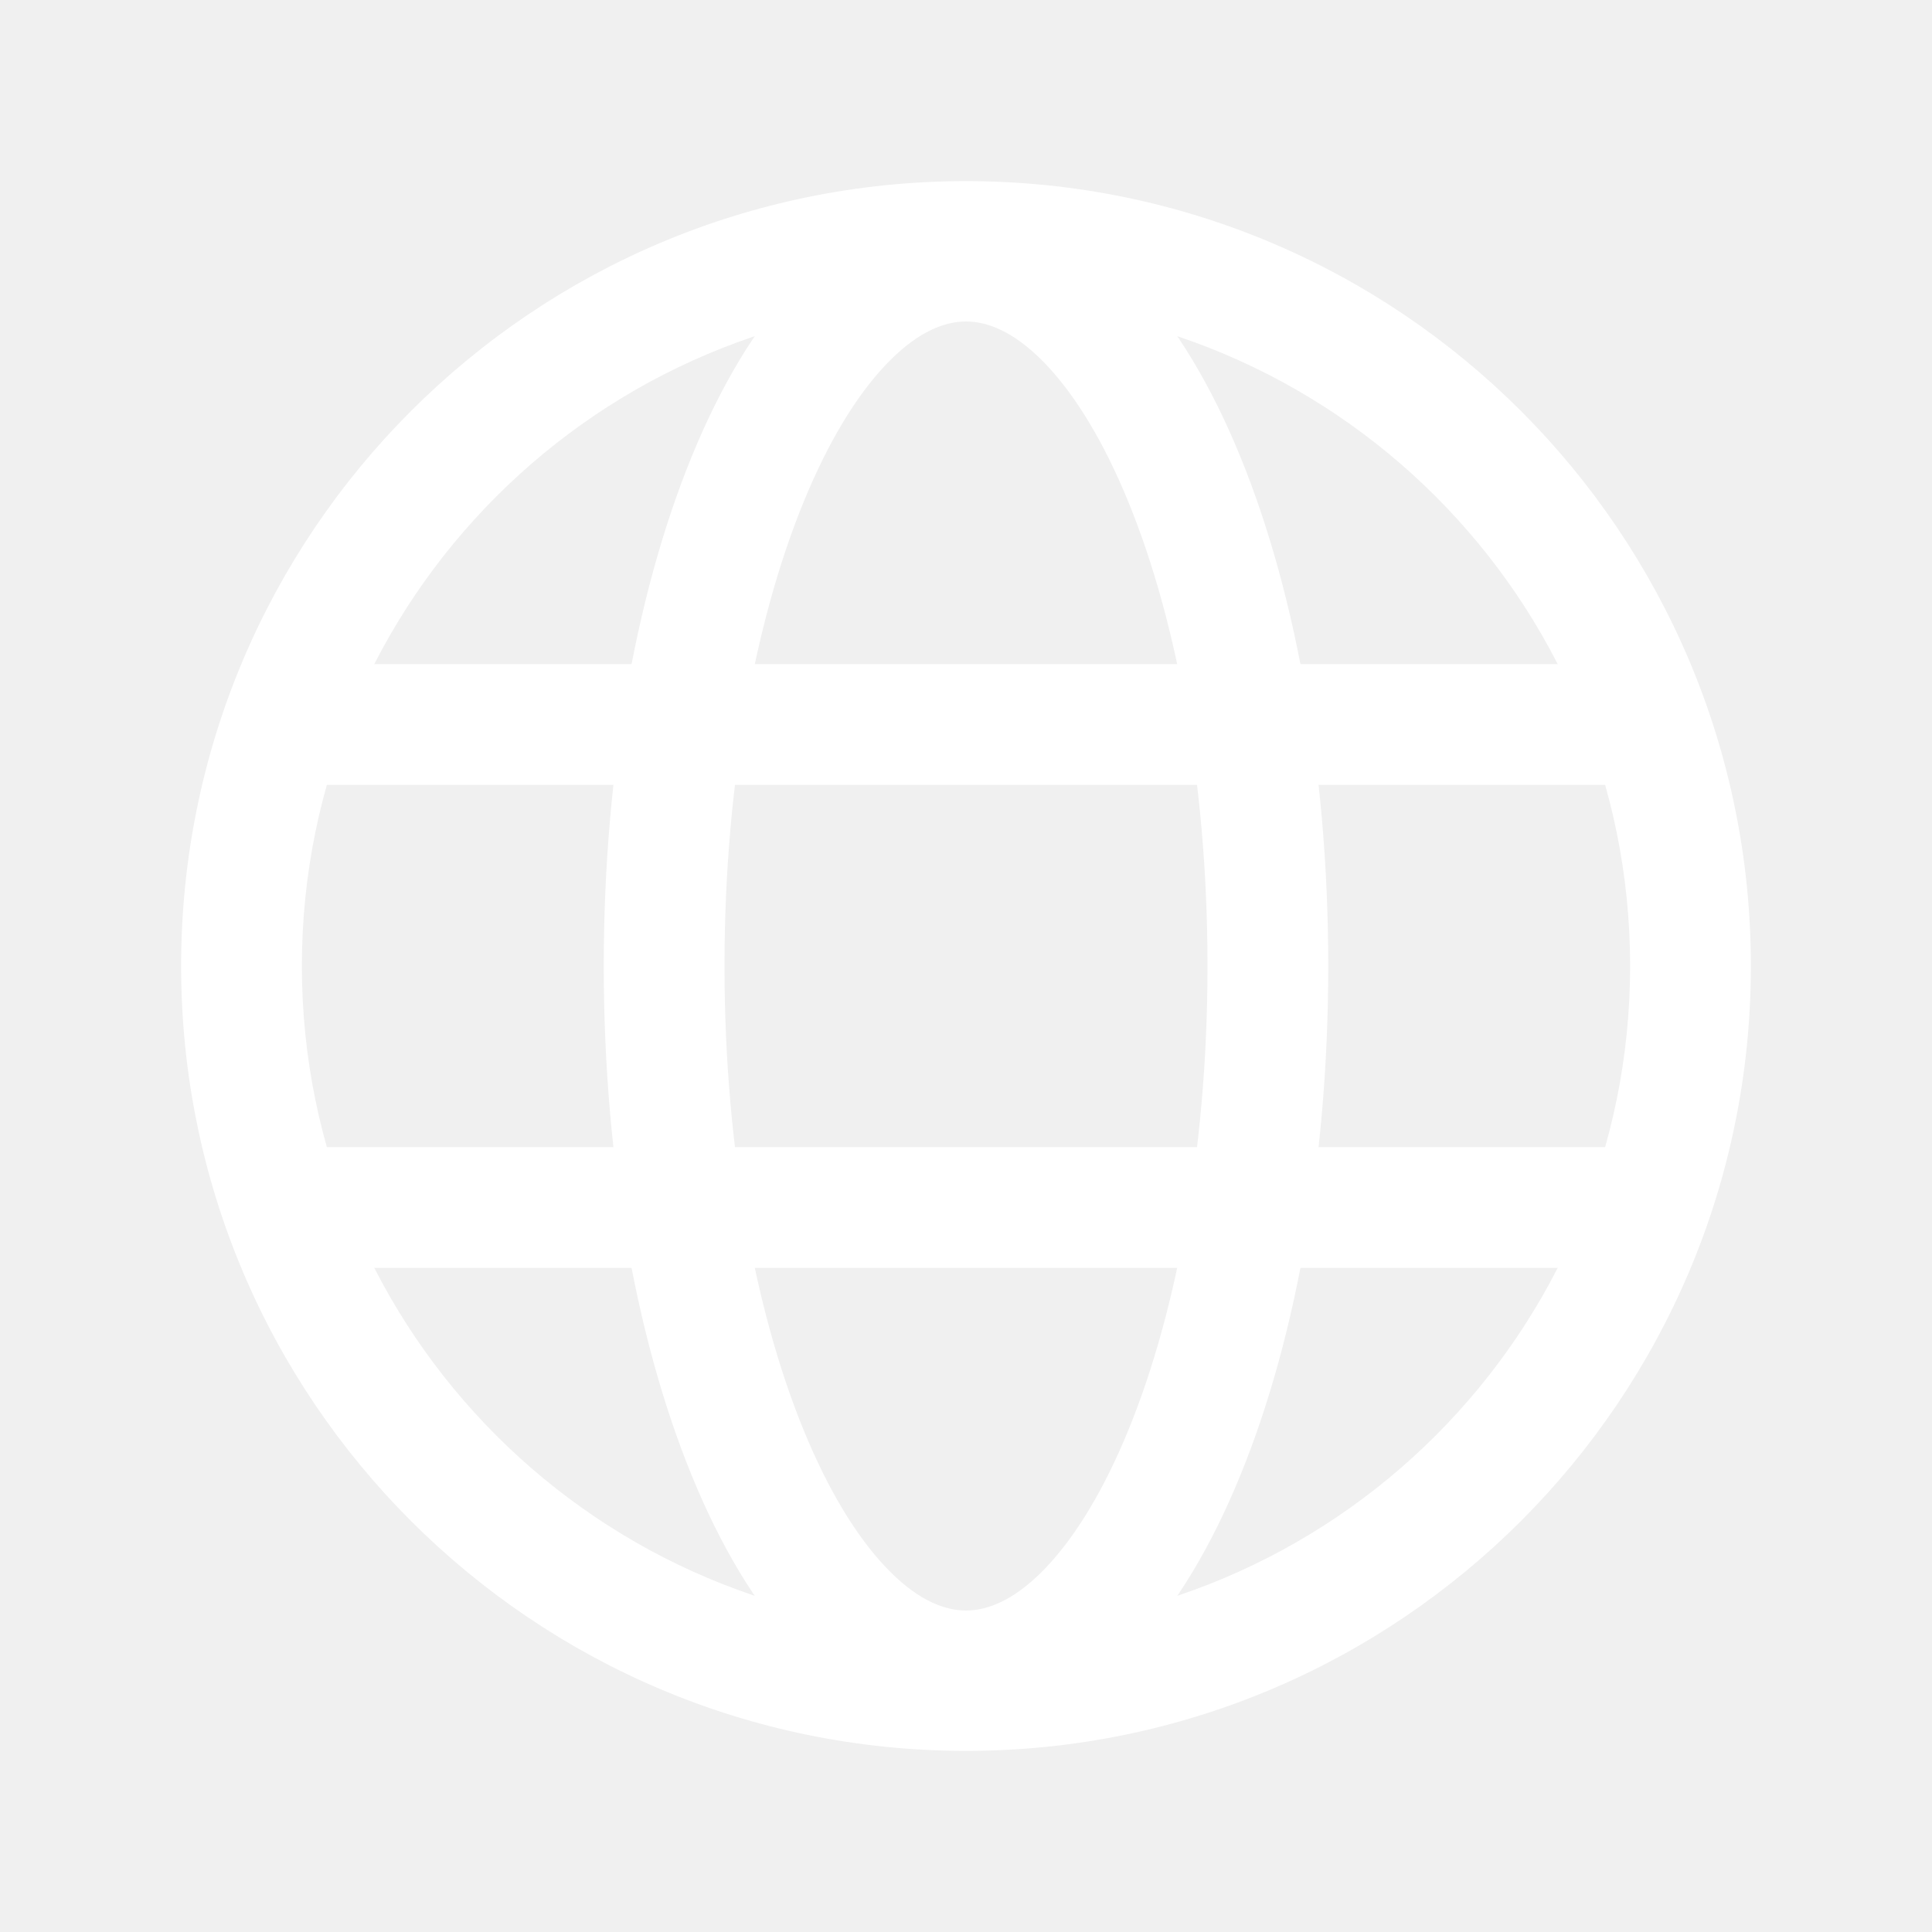
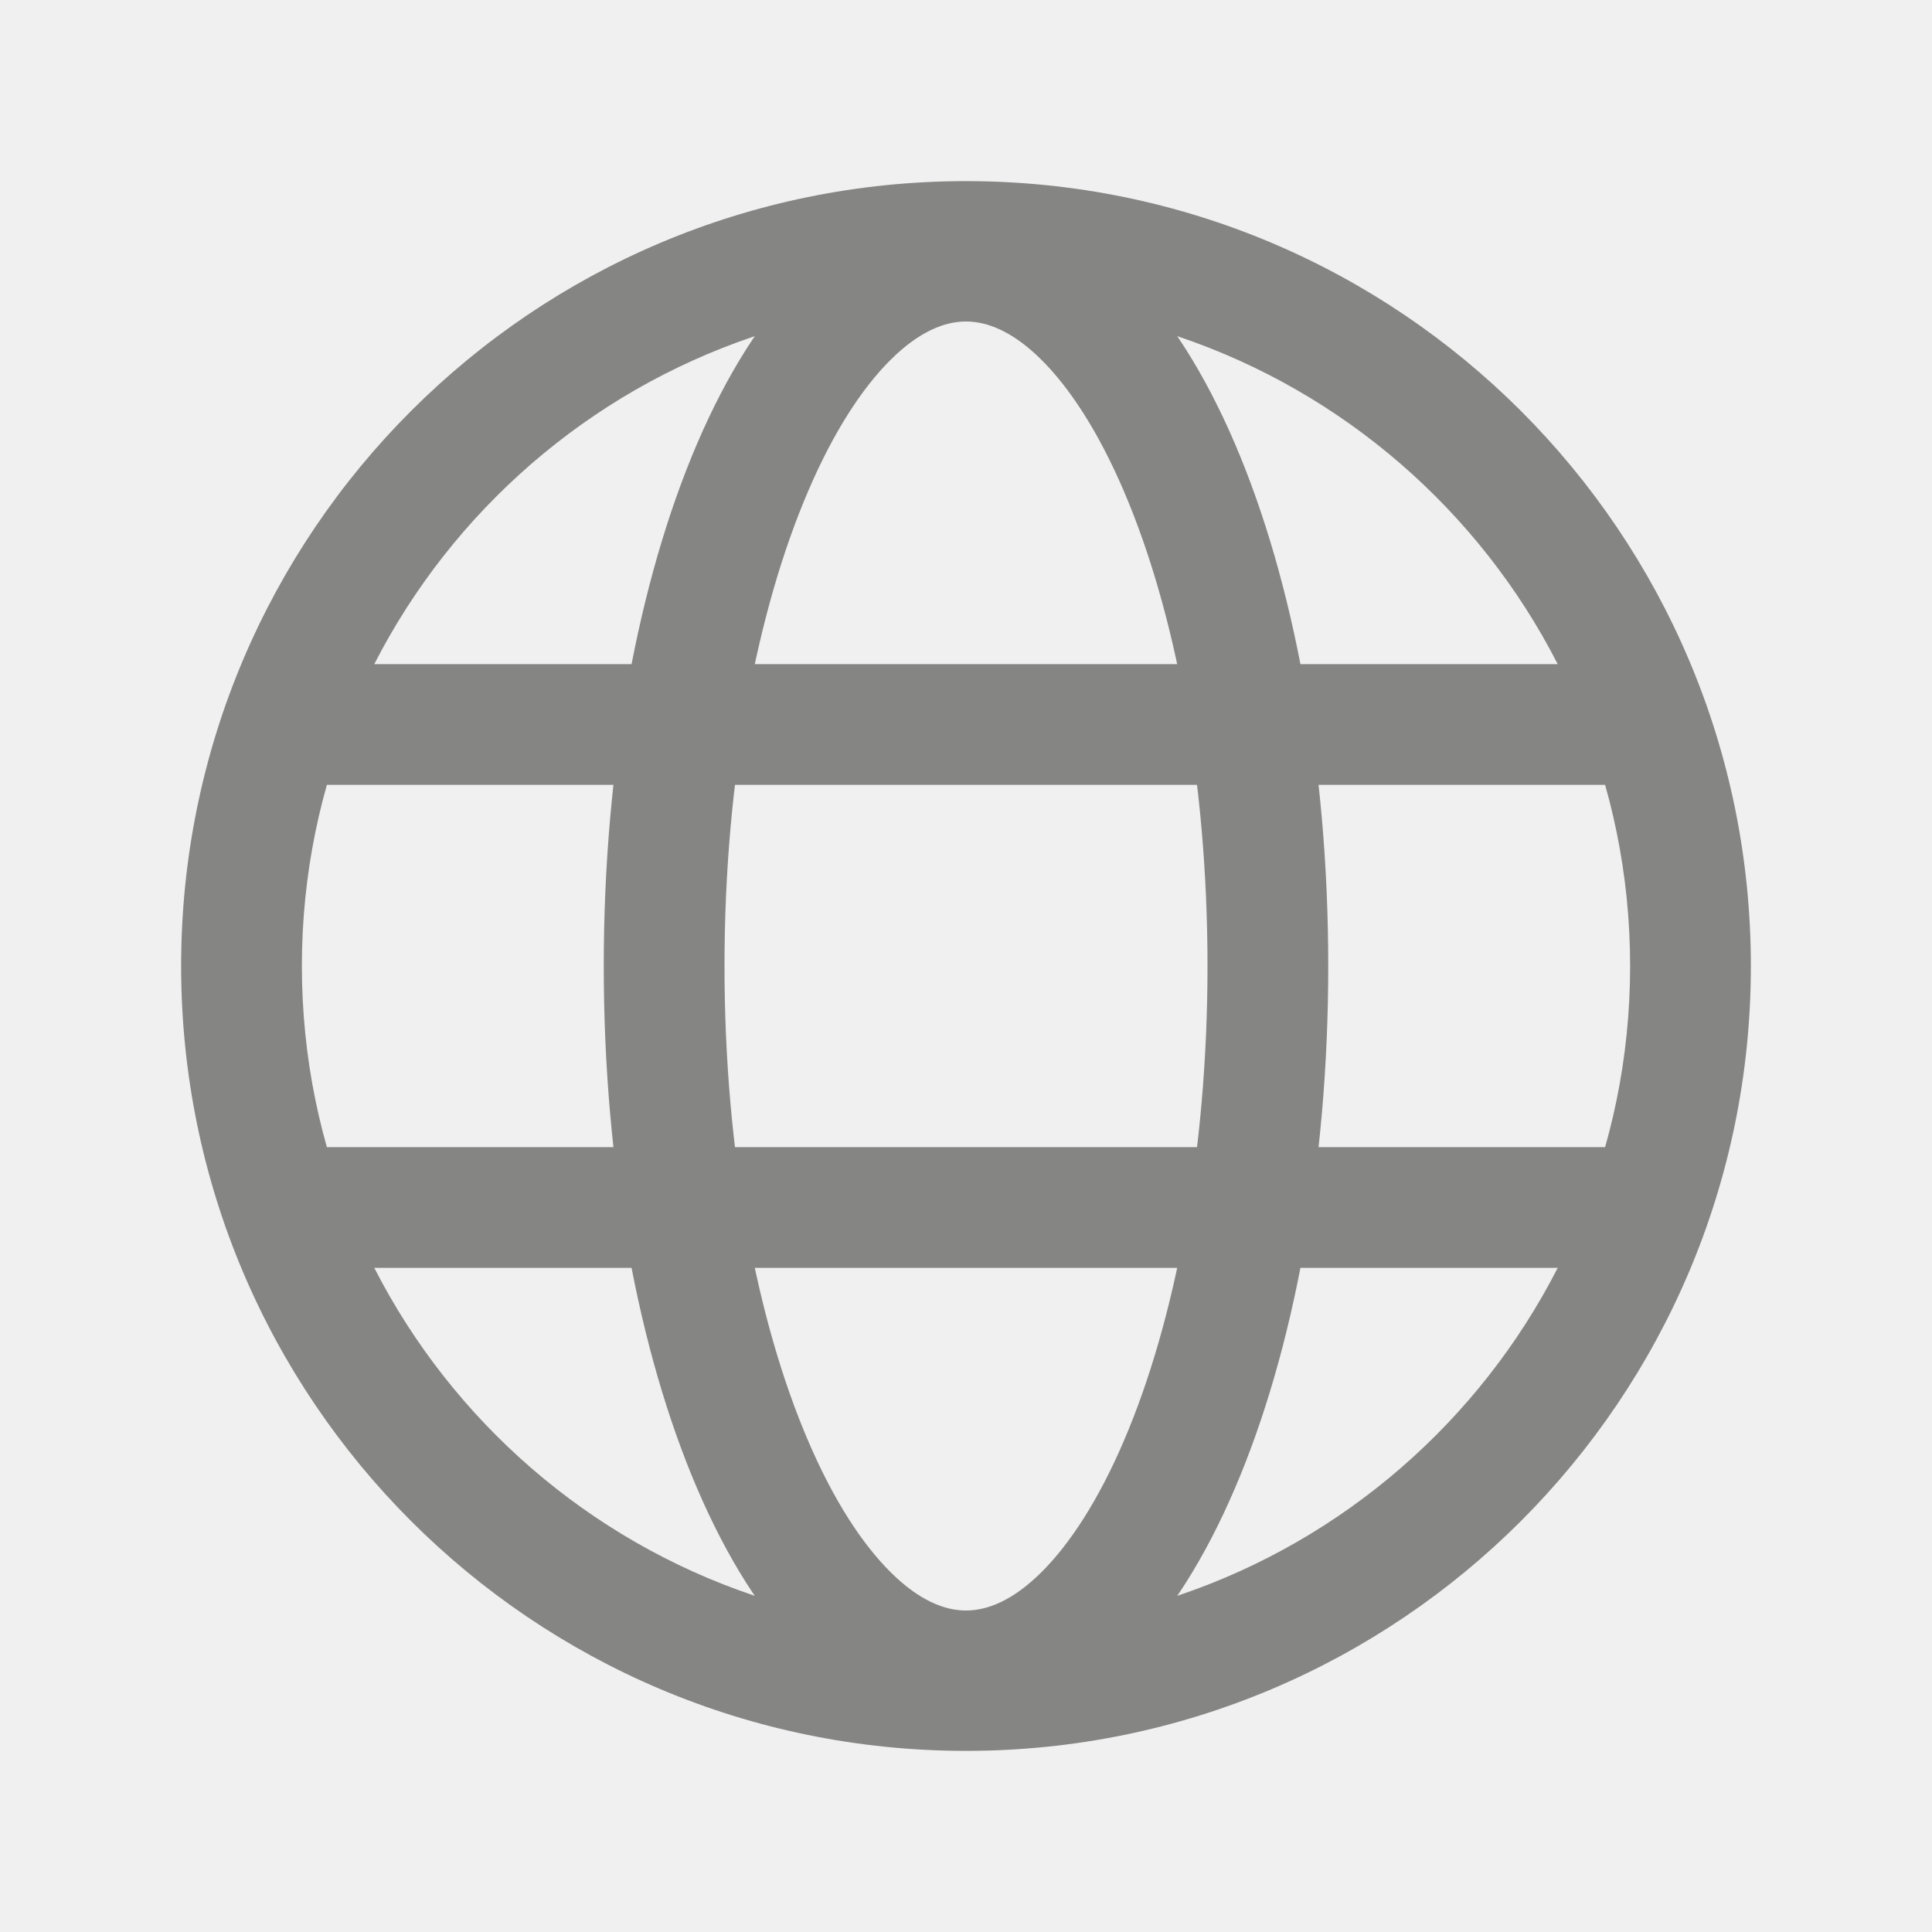
<svg xmlns="http://www.w3.org/2000/svg" width="32" height="32" viewBox="0 0 32 32" fill="none">
-   <path fill-rule="evenodd" clip-rule="evenodd" d="M16 5C9.925 5 5 9.925 5 16C5 22.075 9.925 27 16 27C22.075 27 27 22.075 27 16C27 9.925 22.075 5 16 5ZM3 16C3 8.82 8.82 3 16 3C23.18 3 29 8.82 29 16C29 23.18 23.18 29 16 29C8.82 29 3 23.18 3 16Z" fill="white" />
-   <path fill-rule="evenodd" clip-rule="evenodd" d="M3.688 12C3.688 11.448 4.135 11 4.688 11H27.312C27.865 11 28.312 11.448 28.312 12C28.312 12.552 27.865 13 27.312 13H4.688C4.135 13 3.688 12.552 3.688 12Z" fill="white" />
-   <path fill-rule="evenodd" clip-rule="evenodd" d="M3.688 20C3.688 19.448 4.135 19 4.688 19H27.312C27.865 19 28.312 19.448 28.312 20C28.312 20.552 27.865 21 27.312 21H4.688C4.135 21 3.688 20.552 3.688 20Z" fill="white" />
-   <path fill-rule="evenodd" clip-rule="evenodd" d="M13.384 8.138C12.544 10.1 12 12.878 12 16C12 19.122 12.544 21.901 13.384 23.862C13.804 24.844 14.28 25.575 14.757 26.046C15.229 26.513 15.648 26.675 16 26.675C16.352 26.675 16.771 26.513 17.244 26.046C17.72 25.575 18.196 24.844 18.616 23.862C19.456 21.901 20 19.122 20 16C20 12.878 19.456 10.1 18.616 8.138C18.196 7.156 17.72 6.425 17.244 5.954C16.771 5.487 16.352 5.325 16 5.325C15.648 5.325 15.229 5.487 14.757 5.954C14.28 6.425 13.804 7.156 13.384 8.138ZM13.351 4.531C14.075 3.816 14.971 3.325 16 3.325C17.029 3.325 17.925 3.816 18.649 4.531C19.369 5.242 19.971 6.221 20.455 7.351C21.425 9.616 22 12.674 22 16C22 19.326 21.425 22.385 20.455 24.649C19.971 25.78 19.369 26.759 18.649 27.469C17.925 28.184 17.029 28.675 16 28.675C14.971 28.675 14.075 28.184 13.351 27.469C12.632 26.759 12.029 25.78 11.545 24.649C10.575 22.385 10 19.326 10 16C10 12.674 10.575 9.616 11.545 7.351C12.029 6.221 12.632 5.242 13.351 4.531Z" fill="white" />
+   <path fill-rule="evenodd" clip-rule="evenodd" d="M16 5C9.925 5 5 9.925 5 16C5 22.075 9.925 27 16 27C22.075 27 27 22.075 27 16C27 9.925 22.075 5 16 5ZM3 16C3 8.82 8.82 3 16 3C23.18 3 29 8.82 29 16C29 23.18 23.18 29 16 29C8.82 29 3 23.18 3 16Z" fill="#858584" />
+   <path fill-rule="evenodd" clip-rule="evenodd" d="M3.688 12C3.688 11.448 4.135 11 4.688 11H27.312C27.865 11 28.312 11.448 28.312 12C28.312 12.552 27.865 13 27.312 13H4.688C4.135 13 3.688 12.552 3.688 12Z" fill="#858584" />
+   <path fill-rule="evenodd" clip-rule="evenodd" d="M3.688 20C3.688 19.448 4.135 19 4.688 19H27.312C27.865 19 28.312 19.448 28.312 20C28.312 20.552 27.865 21 27.312 21H4.688C4.135 21 3.688 20.552 3.688 20Z" fill="#858584" />
+   <path fill-rule="evenodd" clip-rule="evenodd" d="M13.384 8.138C12.544 10.1 12 12.878 12 16C12 19.122 12.544 21.901 13.384 23.862C13.804 24.844 14.28 25.575 14.757 26.046C15.229 26.513 15.648 26.675 16 26.675C16.352 26.675 16.771 26.513 17.244 26.046C17.72 25.575 18.196 24.844 18.616 23.862C19.456 21.901 20 19.122 20 16C20 12.878 19.456 10.1 18.616 8.138C18.196 7.156 17.72 6.425 17.244 5.954C16.771 5.487 16.352 5.325 16 5.325C15.648 5.325 15.229 5.487 14.757 5.954C14.28 6.425 13.804 7.156 13.384 8.138ZM13.351 4.531C14.075 3.816 14.971 3.325 16 3.325C17.029 3.325 17.925 3.816 18.649 4.531C19.369 5.242 19.971 6.221 20.455 7.351C21.425 9.616 22 12.674 22 16C22 19.326 21.425 22.385 20.455 24.649C19.971 25.78 19.369 26.759 18.649 27.469C17.925 28.184 17.029 28.675 16 28.675C14.971 28.675 14.075 28.184 13.351 27.469C12.632 26.759 12.029 25.78 11.545 24.649C10.575 22.385 10 19.326 10 16C10 12.674 10.575 9.616 11.545 7.351C12.029 6.221 12.632 5.242 13.351 4.531Z" fill="#858584" />
</svg>
